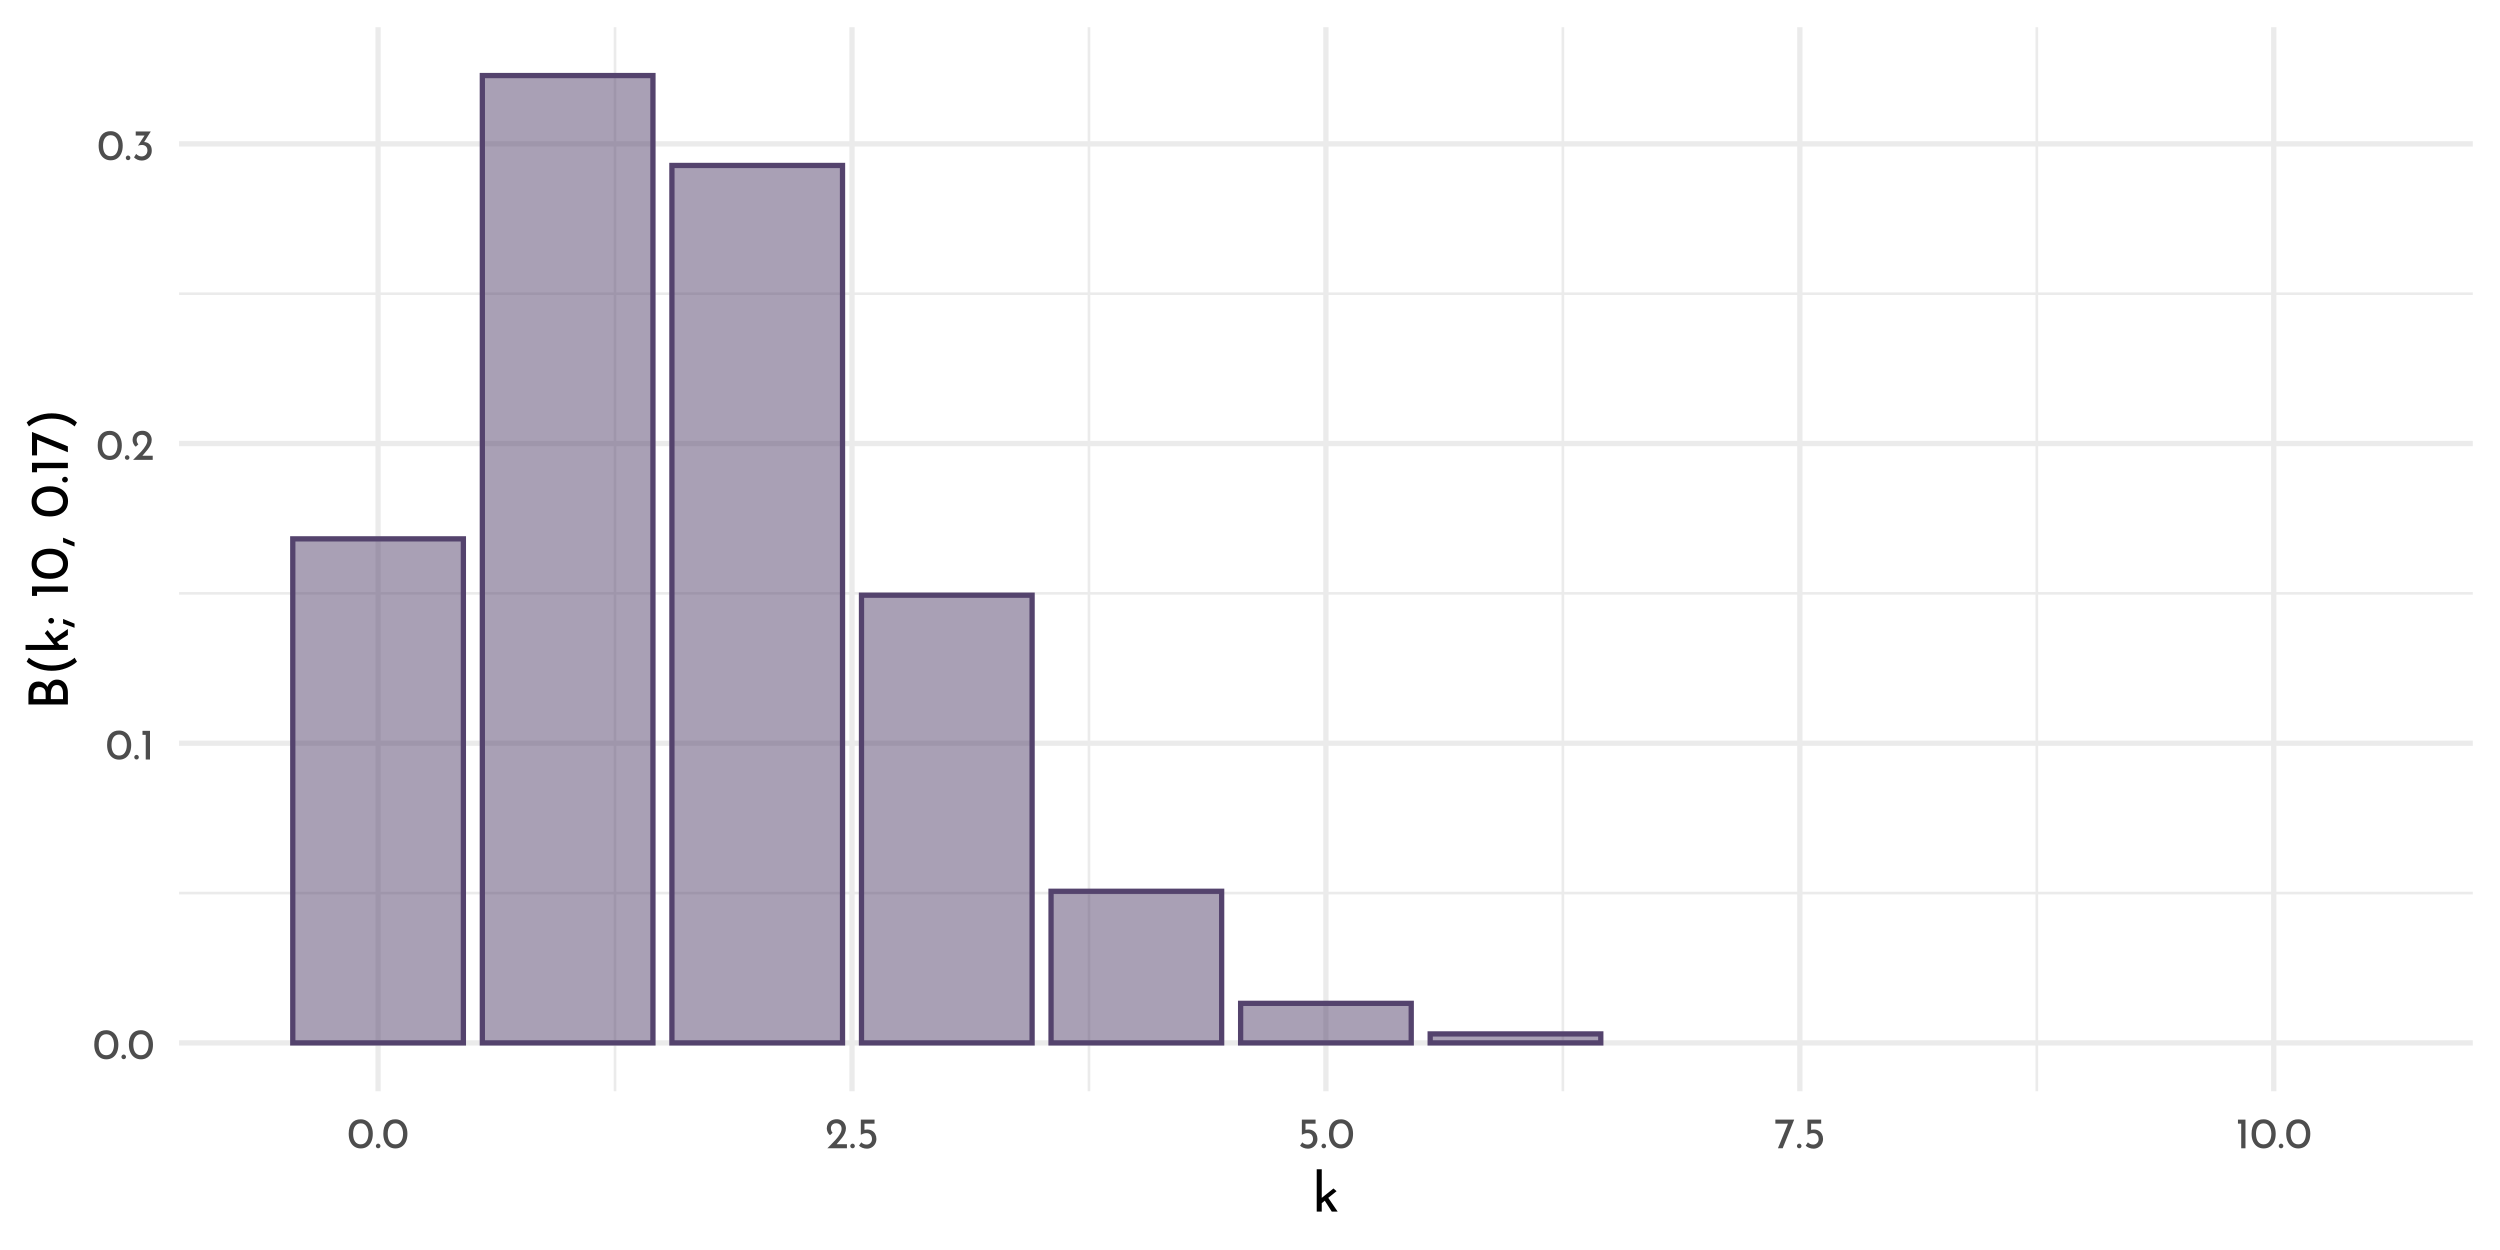
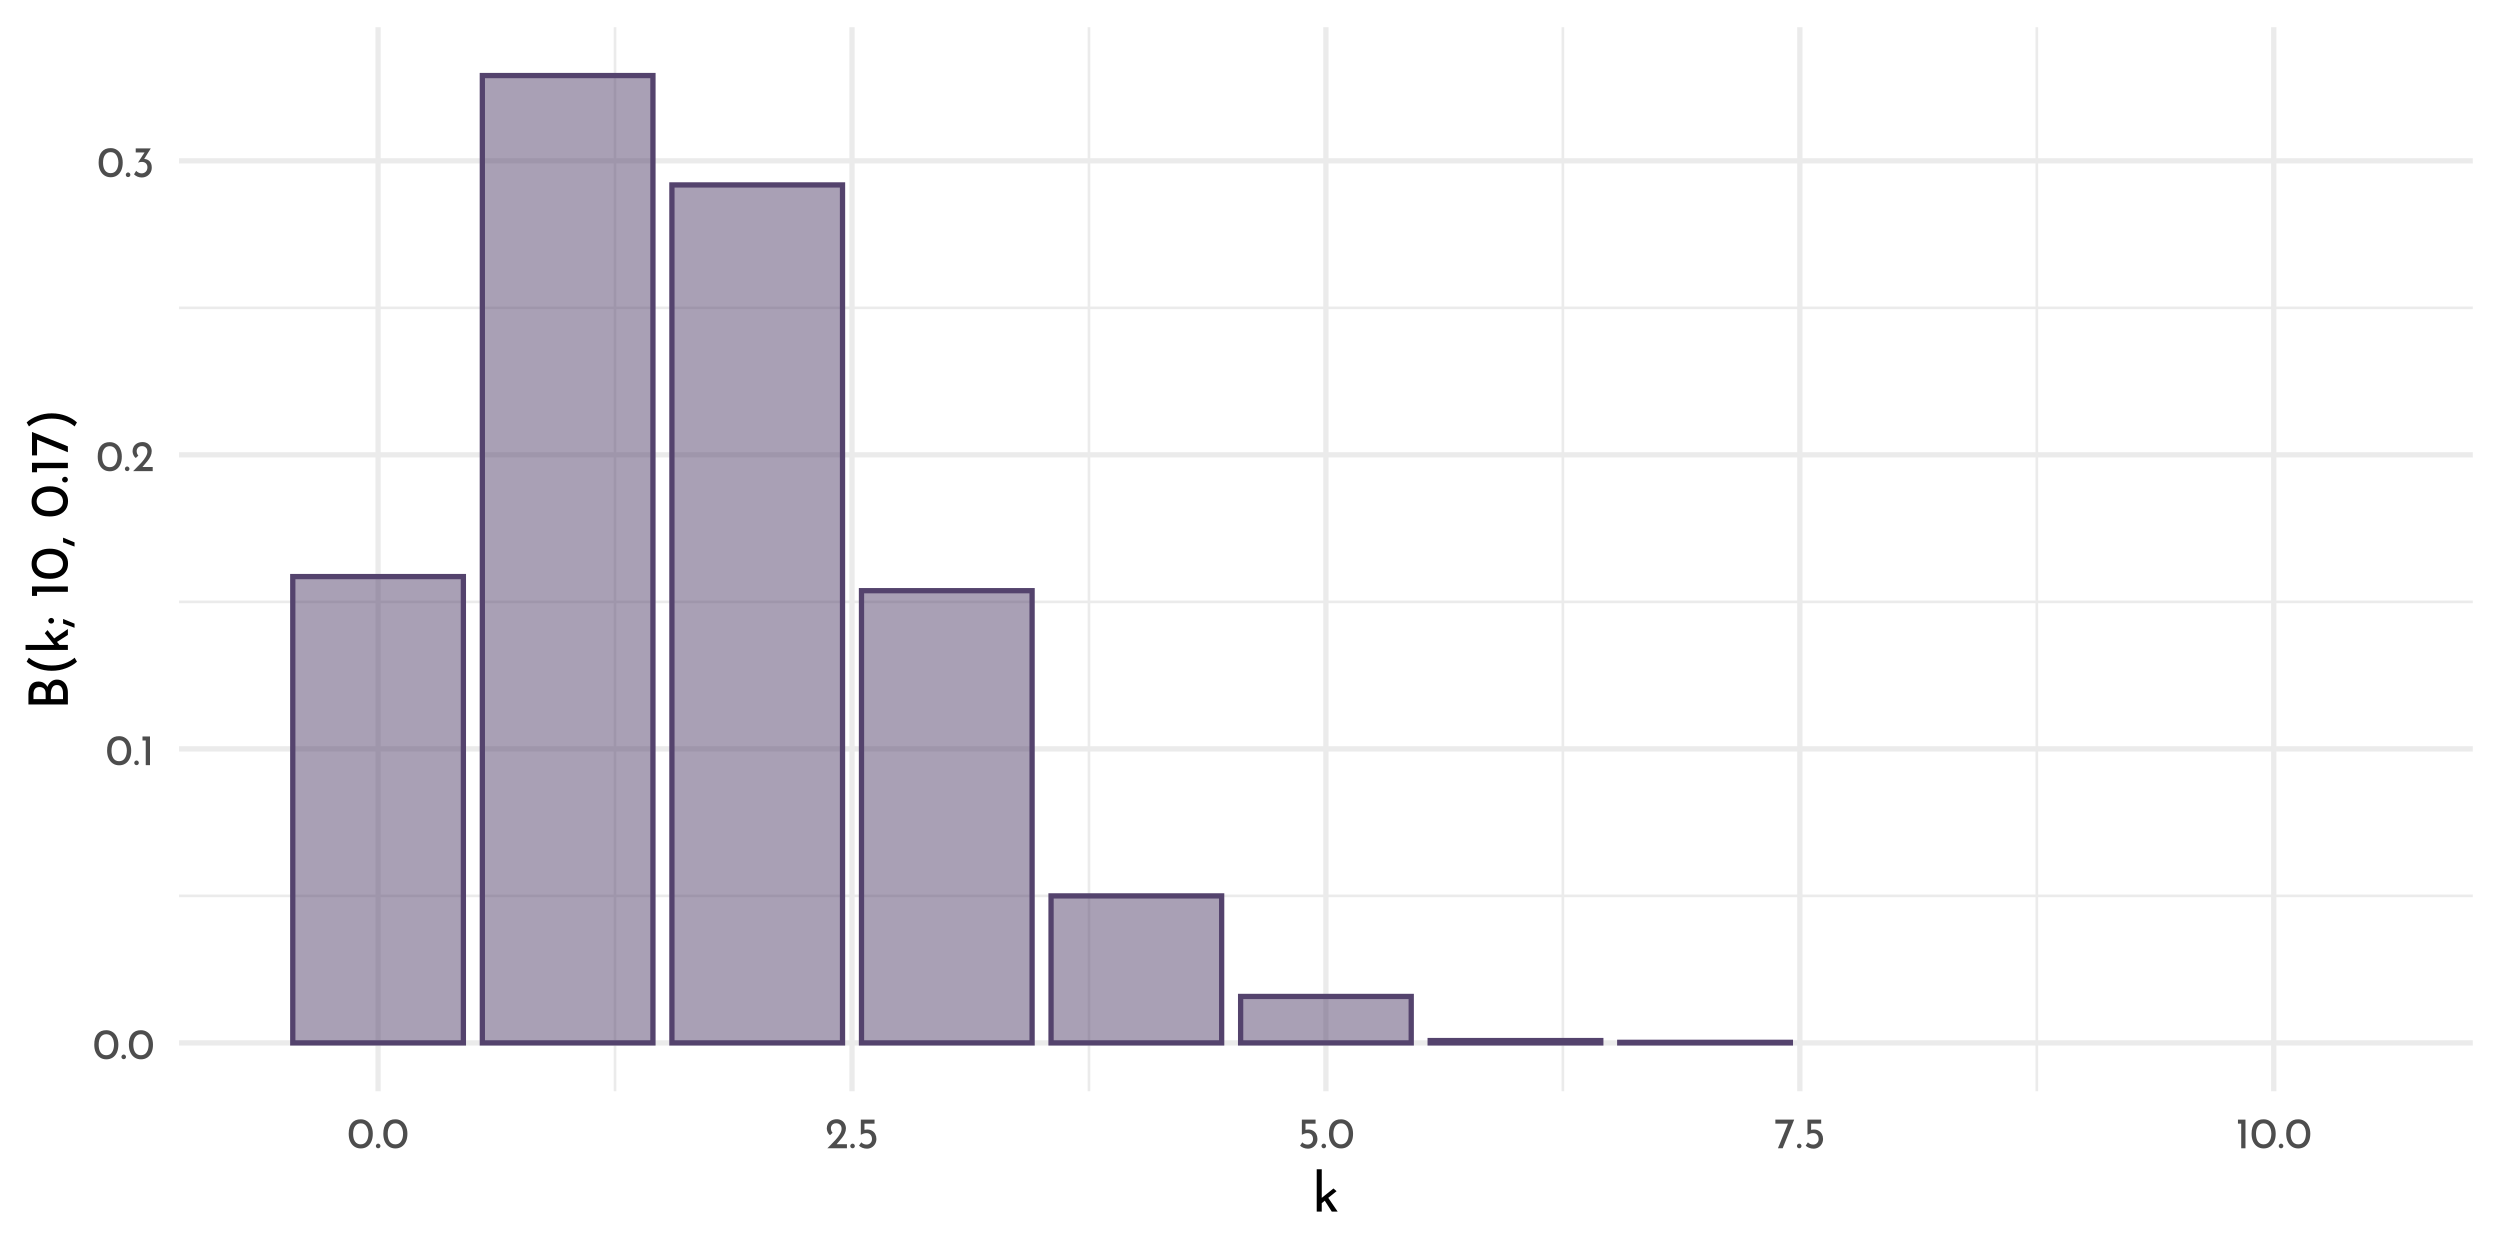
<svg xmlns="http://www.w3.org/2000/svg" xmlns:xlink="http://www.w3.org/1999/xlink" width="504pt" height="252pt" viewBox="0 0 504 252" version="1.1">
  <defs>
    <g>
      <symbol overflow="visible" id="glyph0-0">
        <path style="stroke:none;" d="" />
      </symbol>
      <symbol overflow="visible" id="glyph0-1">
        <path style="stroke:none;" d="M 2.75 0.031 C 2.27 0.031 1.848 -0.086 1.484 -0.328 C 1.117 -0.566 0.832 -0.906 0.625 -1.344 C 0.414 -1.789 0.312 -2.316 0.312 -2.922 C 0.312 -3.879 0.523 -4.609 0.953 -5.109 C 1.391 -5.609 1.988 -5.852 2.75 -5.844 C 3.219 -5.844 3.633 -5.723 4 -5.484 C 4.375 -5.254 4.66 -4.914 4.859 -4.469 C 5.066 -4.031 5.172 -3.516 5.172 -2.922 C 5.172 -2.305 5.066 -1.773 4.859 -1.328 C 4.66 -0.891 4.375 -0.551 4 -0.312 C 3.633 -0.082 3.219 0.031 2.75 0.031 Z M 2.734 -0.797 C 3.234 -0.797 3.613 -0.988 3.875 -1.375 C 4.145 -1.758 4.285 -2.281 4.297 -2.938 C 4.285 -3.57 4.145 -4.078 3.875 -4.453 C 3.613 -4.836 3.234 -5.031 2.734 -5.031 C 2.242 -5.031 1.863 -4.836 1.594 -4.453 C 1.332 -4.078 1.203 -3.566 1.203 -2.922 C 1.203 -2.266 1.332 -1.742 1.594 -1.359 C 1.863 -0.984 2.242 -0.797 2.734 -0.797 Z M 2.734 -0.797 " />
      </symbol>
      <symbol overflow="visible" id="glyph0-2">
        <path style="stroke:none;" d="M 0.297 -0.469 C 0.297 -0.594 0.344 -0.703 0.438 -0.797 C 0.531 -0.891 0.641 -0.938 0.766 -0.938 C 0.879 -0.938 0.984 -0.891 1.078 -0.797 C 1.172 -0.703 1.219 -0.594 1.219 -0.469 C 1.219 -0.332 1.172 -0.219 1.078 -0.125 C 0.984 -0.039 0.879 0 0.766 0 C 0.641 0 0.531 -0.039 0.438 -0.125 C 0.344 -0.219 0.297 -0.332 0.297 -0.469 Z M 0.297 -0.469 " />
      </symbol>
      <symbol overflow="visible" id="glyph0-3">
        <path style="stroke:none;" d="M 1.984 -5.781 L 1.984 0 L 1.125 0 L 1.125 -4.969 L 0.469 -4.969 L 0.469 -5.781 Z M 1.984 -5.781 " />
      </symbol>
      <symbol overflow="visible" id="glyph0-4">
        <path style="stroke:none;" d="M 4.422 -0.828 L 4.422 0 L 0.469 0 L 0.766 -0.297 C 1.359 -0.891 1.82 -1.367 2.156 -1.734 C 2.5 -2.109 2.781 -2.484 3 -2.859 C 3.227 -3.242 3.344 -3.602 3.344 -3.938 C 3.344 -4.301 3.234 -4.578 3.016 -4.766 C 2.805 -4.953 2.551 -5.047 2.25 -5.047 C 2.008 -5.047 1.805 -4.992 1.641 -4.891 C 1.484 -4.785 1.367 -4.656 1.297 -4.5 C 1.223 -4.352 1.188 -4.207 1.188 -4.062 C 1.188 -3.688 1.301 -3.375 1.531 -3.125 L 1.016 -2.656 C 0.816 -2.77 0.656 -2.969 0.531 -3.25 C 0.414 -3.531 0.359 -3.789 0.359 -4.031 C 0.359 -4.352 0.438 -4.656 0.594 -4.938 C 0.758 -5.219 0.992 -5.441 1.297 -5.609 C 1.609 -5.773 1.973 -5.859 2.391 -5.859 C 2.742 -5.859 3.062 -5.773 3.344 -5.609 C 3.625 -5.441 3.836 -5.219 3.984 -4.938 C 4.141 -4.656 4.219 -4.348 4.219 -4.016 C 4.219 -3.68 4.141 -3.344 3.984 -3 C 3.828 -2.664 3.629 -2.352 3.391 -2.062 C 3.16 -1.77 2.852 -1.406 2.469 -0.969 L 2.344 -0.828 Z M 4.422 -0.828 " />
      </symbol>
      <symbol overflow="visible" id="glyph0-5">
        <path style="stroke:none;" d="M 2.516 -3.656 C 2.961 -3.633 3.328 -3.484 3.609 -3.203 C 3.898 -2.922 4.047 -2.492 4.047 -1.922 C 4.047 -1.523 3.953 -1.176 3.766 -0.875 C 3.586 -0.57 3.344 -0.336 3.031 -0.172 C 2.719 -0.004 2.375 0.078 2 0.078 C 1.719 0.078 1.438 0.02 1.156 -0.094 C 0.875 -0.219 0.645 -0.375 0.469 -0.562 L 0.906 -1.266 C 1.02 -1.129 1.176 -1.008 1.375 -0.906 C 1.57 -0.801 1.773 -0.75 1.984 -0.75 C 2.316 -0.75 2.598 -0.859 2.828 -1.078 C 3.055 -1.305 3.172 -1.609 3.172 -1.984 C 3.172 -2.305 3.07 -2.566 2.875 -2.766 C 2.676 -2.961 2.406 -3.062 2.062 -3.062 C 1.812 -3.062 1.562 -3.016 1.312 -2.922 L 1.297 -2.969 L 2.594 -4.969 L 0.812 -4.969 L 0.812 -5.781 L 3.844 -5.781 Z M 2.516 -3.656 " />
      </symbol>
      <symbol overflow="visible" id="glyph0-6">
        <path style="stroke:none;" d="M 2.266 -3.781 C 2.641 -3.781 2.961 -3.691 3.234 -3.516 C 3.516 -3.348 3.723 -3.125 3.859 -2.844 C 4.004 -2.562 4.078 -2.242 4.078 -1.891 C 4.078 -1.523 3.992 -1.191 3.828 -0.891 C 3.66 -0.598 3.43 -0.363 3.141 -0.188 C 2.848 -0.008 2.52 0.078 2.156 0.078 C 1.852 0.078 1.555 0.02 1.266 -0.094 C 0.984 -0.207 0.754 -0.352 0.578 -0.531 L 1.031 -1.203 C 1.145 -1.066 1.297 -0.957 1.484 -0.875 C 1.68 -0.789 1.879 -0.75 2.078 -0.75 C 2.398 -0.75 2.664 -0.852 2.875 -1.062 C 3.082 -1.27 3.188 -1.535 3.188 -1.859 C 3.188 -2.223 3.086 -2.516 2.891 -2.734 C 2.703 -2.953 2.426 -3.062 2.062 -3.062 C 1.863 -3.062 1.676 -3.031 1.5 -2.969 C 1.32 -2.914 1.133 -2.836 0.938 -2.734 L 0.938 -5.781 L 3.703 -5.781 L 3.703 -4.969 L 1.672 -4.969 L 1.672 -3.719 C 1.859 -3.758 2.055 -3.781 2.266 -3.781 Z M 2.266 -3.781 " />
      </symbol>
      <symbol overflow="visible" id="glyph0-7">
        <path style="stroke:none;" d="M 4.062 -5.781 L 1.734 0 L 0.781 0 L 2.812 -4.969 L 0.266 -4.969 L 0.266 -5.781 Z M 4.062 -5.781 " />
      </symbol>
      <symbol overflow="visible" id="glyph1-0">
        <path style="stroke:none;" d="" />
      </symbol>
      <symbol overflow="visible" id="glyph1-1">
        <path style="stroke:none;" d="M 2.516 -2.188 L 1.906 -1.703 L 1.906 0 L 0.891 0 L 0.891 -8.531 L 1.906 -8.531 L 1.906 -2.766 L 4.266 -4.656 L 4.891 -4.109 L 3.219 -2.766 L 5.109 0 L 3.922 0 Z M 2.516 -2.188 " />
      </symbol>
      <symbol overflow="visible" id="glyph2-0">
        <path style="stroke:none;" d="" />
      </symbol>
      <symbol overflow="visible" id="glyph2-1">
        <path style="stroke:none;" d="M -4.125 -4.688 C -3.945 -5.145 -3.691 -5.504 -3.359 -5.766 C -3.035 -6.023 -2.66 -6.156 -2.234 -6.156 C -1.723 -6.156 -1.301 -6.031 -0.969 -5.781 C -0.633 -5.539 -0.391 -5.219 -0.234 -4.812 C -0.078 -4.414 0 -3.984 0 -3.516 L 0 -1.141 L -7.953 -1.141 L -7.953 -3.203 C -7.953 -4.016 -7.785 -4.645 -7.453 -5.094 C -7.117 -5.539 -6.617 -5.766 -5.953 -5.766 C -5.535 -5.766 -5.172 -5.672 -4.859 -5.484 C -4.547 -5.297 -4.301 -5.031 -4.125 -4.688 Z M -4.484 -2.219 L -4.484 -3.422 C -4.484 -3.828 -4.598 -4.133 -4.828 -4.344 C -5.066 -4.551 -5.367 -4.656 -5.734 -4.656 C -6.141 -4.656 -6.441 -4.531 -6.641 -4.281 C -6.836 -4.039 -6.938 -3.695 -6.938 -3.25 L -6.938 -2.219 Z M -0.984 -3.469 C -0.984 -3.926 -1.086 -4.305 -1.297 -4.609 C -1.504 -4.91 -1.812 -5.062 -2.219 -5.062 C -2.633 -5.062 -2.941 -4.895 -3.141 -4.562 C -3.336 -4.238 -3.438 -3.848 -3.438 -3.391 L -3.438 -2.219 L -0.984 -2.219 Z M -0.984 -3.469 " />
      </symbol>
      <symbol overflow="visible" id="glyph2-2">
        <path style="stroke:none;" d="M -3.25 -1.125 C -4.289 -1.125 -5.254 -1.301 -6.141 -1.656 C -7.035 -2.008 -7.758 -2.441 -8.312 -2.953 L -7.859 -3.766 C -7.316 -3.297 -6.648 -2.914 -5.859 -2.625 C -5.078 -2.332 -4.207 -2.188 -3.25 -2.188 C -2.281 -2.188 -1.398 -2.332 -0.609 -2.625 C 0.172 -2.914 0.828 -3.297 1.359 -3.766 L 1.828 -2.953 C 1.273 -2.441 0.551 -2.008 -0.344 -1.656 C -1.238 -1.301 -2.207 -1.125 -3.25 -1.125 Z M -3.25 -1.125 " />
      </symbol>
      <symbol overflow="visible" id="glyph2-3">
        <path style="stroke:none;" d="M -2.188 -2.516 L -1.703 -1.906 L 0 -1.906 L 0 -0.891 L -8.531 -0.891 L -8.531 -1.906 L -2.766 -1.906 L -4.656 -4.266 L -4.109 -4.891 L -2.766 -3.219 L 0 -5.109 L 0 -3.922 Z M -2.188 -2.516 " />
      </symbol>
      <symbol overflow="visible" id="glyph2-4">
        <path style="stroke:none;" d="M -3.359 -0.719 C -3.523 -0.719 -3.664 -0.773 -3.781 -0.891 C -3.895 -1.016 -3.953 -1.148 -3.953 -1.297 C -3.953 -1.43 -3.895 -1.555 -3.781 -1.672 C -3.664 -1.797 -3.523 -1.859 -3.359 -1.859 C -3.191 -1.859 -3.051 -1.801 -2.938 -1.688 C -2.832 -1.57 -2.781 -1.441 -2.781 -1.297 C -2.781 -1.141 -2.832 -1.004 -2.938 -0.891 C -3.051 -0.773 -3.191 -0.719 -3.359 -0.719 Z M 1.344 -0.703 L 1.344 0.125 C 0.664 -0.125 0.004 -0.367 -0.641 -0.609 L -0.969 -0.719 L -0.969 -1.656 Z M 1.344 -0.703 " />
      </symbol>
      <symbol overflow="visible" id="glyph2-5">
        <path style="stroke:none;" d="" />
      </symbol>
      <symbol overflow="visible" id="glyph2-6">
        <path style="stroke:none;" d="M -7.234 -2.484 L 0 -2.484 L 0 -1.406 L -6.219 -1.406 L -6.219 -0.578 L -7.234 -0.578 Z M -7.234 -2.484 " />
      </symbol>
      <symbol overflow="visible" id="glyph2-7">
        <path style="stroke:none;" d="M 0.031 -3.438 C 0.031 -2.844 -0.113 -2.316 -0.406 -1.859 C -0.707 -1.398 -1.133 -1.039 -1.688 -0.781 C -2.25 -0.52 -2.906 -0.391 -3.656 -0.391 C -4.844 -0.391 -5.75 -0.66 -6.375 -1.203 C -7.008 -1.742 -7.32 -2.488 -7.312 -3.438 C -7.312 -4.031 -7.164 -4.555 -6.875 -5.016 C -6.582 -5.473 -6.156 -5.828 -5.594 -6.078 C -5.039 -6.336 -4.395 -6.469 -3.656 -6.469 C -2.895 -6.469 -2.234 -6.336 -1.672 -6.078 C -1.117 -5.828 -0.691 -5.473 -0.391 -5.016 C -0.098 -4.555 0.039 -4.031 0.031 -3.438 Z M -0.984 -3.422 C -0.984 -4.047 -1.223 -4.523 -1.703 -4.859 C -2.191 -5.191 -2.848 -5.363 -3.672 -5.375 C -4.473 -5.363 -5.109 -5.191 -5.578 -4.859 C -6.055 -4.523 -6.297 -4.047 -6.297 -3.422 C -6.297 -2.805 -6.055 -2.332 -5.578 -2 C -5.098 -1.664 -4.457 -1.5 -3.656 -1.5 C -2.844 -1.5 -2.191 -1.664 -1.703 -2 C -1.223 -2.332 -0.984 -2.805 -0.984 -3.422 Z M -0.984 -3.422 " />
      </symbol>
      <symbol overflow="visible" id="glyph2-8">
        <path style="stroke:none;" d="M 0.578 -1.188 L 1.344 -0.875 L 1.344 -0.031 L 0.578 -0.312 C -0.316 -0.645 -0.832 -0.836 -0.969 -0.891 L -0.969 -1.828 Z M 0.578 -1.188 " />
      </symbol>
      <symbol overflow="visible" id="glyph2-9">
        <path style="stroke:none;" d="M -0.578 -0.375 C -0.742 -0.375 -0.883 -0.43 -1 -0.547 C -1.113 -0.66 -1.172 -0.797 -1.172 -0.953 C -1.172 -1.098 -1.113 -1.227 -1 -1.344 C -0.883 -1.469 -0.742 -1.531 -0.578 -1.531 C -0.41 -1.531 -0.27 -1.469 -0.156 -1.344 C -0.051 -1.227 0 -1.098 0 -0.953 C 0 -0.797 -0.051 -0.66 -0.156 -0.547 C -0.27 -0.43 -0.41 -0.375 -0.578 -0.375 Z M -0.578 -0.375 " />
      </symbol>
      <symbol overflow="visible" id="glyph2-10">
        <path style="stroke:none;" d="M -7.234 -5.078 L 0 -2.172 L 0 -0.984 L -6.219 -3.516 L -6.219 -0.344 L -7.234 -0.344 Z M -7.234 -5.078 " />
      </symbol>
      <symbol overflow="visible" id="glyph2-11">
        <path style="stroke:none;" d="M -3.25 -3.438 C -2.207 -3.438 -1.234 -3.258 -0.328 -2.906 C 0.566 -2.562 1.285 -2.129 1.828 -1.609 L 1.359 -0.797 C 0.828 -1.266 0.172 -1.645 -0.609 -1.938 C -1.398 -2.227 -2.281 -2.375 -3.25 -2.375 C -4.207 -2.375 -5.078 -2.227 -5.859 -1.938 C -6.648 -1.645 -7.312 -1.266 -7.844 -0.797 L -8.312 -1.609 C -7.758 -2.129 -7.035 -2.562 -6.141 -2.906 C -5.254 -3.258 -4.289 -3.438 -3.25 -3.438 Z M -3.25 -3.438 " />
      </symbol>
    </g>
    <clipPath id="clip1">
-       <path d="M 36.094 179 L 498.523 179 L 498.523 181 L 36.094 181 Z M 36.094 179 " />
+       <path d="M 36.094 180 L 498.523 180 L 498.523 181 L 36.094 181 Z M 36.094 180 " />
    </clipPath>
    <clipPath id="clip2">
-       <path d="M 36.094 119 L 498.523 119 L 498.523 120 L 36.094 120 Z M 36.094 119 " />
+       <path d="M 36.094 121 L 498.523 121 L 498.523 122 L 36.094 122 Z M 36.094 121 " />
    </clipPath>
    <clipPath id="clip3">
-       <path d="M 36.094 58 L 498.523 58 L 498.523 60 L 36.094 60 Z M 36.094 58 " />
+       <path d="M 36.094 61 L 498.523 61 L 498.523 63 L 36.094 63 Z M 36.094 61 " />
    </clipPath>
    <clipPath id="clip4">
      <path d="M 123 5.48 L 125 5.48 L 125 220 L 123 220 Z M 123 5.48 " />
    </clipPath>
    <clipPath id="clip5">
      <path d="M 219 5.48 L 220 5.48 L 220 220 L 219 220 Z M 219 5.48 " />
    </clipPath>
    <clipPath id="clip6">
      <path d="M 314 5.48 L 316 5.48 L 316 220 L 314 220 Z M 314 5.48 " />
    </clipPath>
    <clipPath id="clip7">
      <path d="M 410 5.48 L 411 5.48 L 411 220 L 410 220 Z M 410 5.48 " />
    </clipPath>
    <clipPath id="clip8">
      <path d="M 36.094 209 L 498.523 209 L 498.523 211 L 36.094 211 Z M 36.094 209 " />
    </clipPath>
    <clipPath id="clip9">
-       <path d="M 36.094 149 L 498.523 149 L 498.523 151 L 36.094 151 Z M 36.094 149 " />
+       <path d="M 36.094 150 L 498.523 150 L 498.523 152 L 36.094 152 Z M 36.094 150 " />
    </clipPath>
    <clipPath id="clip10">
-       <path d="M 36.094 88 L 498.523 88 L 498.523 90 L 36.094 90 Z M 36.094 88 " />
+       <path d="M 36.094 91 L 498.523 91 L 498.523 93 L 36.094 93 Z M 36.094 91 " />
    </clipPath>
    <clipPath id="clip11">
-       <path d="M 36.094 28 L 498.523 28 L 498.523 30 L 36.094 30 Z M 36.094 28 " />
+       <path d="M 36.094 31 L 498.523 31 L 498.523 33 L 36.094 33 Z M 36.094 31 " />
    </clipPath>
    <clipPath id="clip12">
      <path d="M 75 5.48 L 77 5.48 L 77 220 L 75 220 Z M 75 5.48 " />
    </clipPath>
    <clipPath id="clip13">
      <path d="M 171 5.48 L 173 5.48 L 173 220 L 171 220 Z M 171 5.48 " />
    </clipPath>
    <clipPath id="clip14">
      <path d="M 266 5.48 L 268 5.48 L 268 220 L 266 220 Z M 266 5.48 " />
    </clipPath>
    <clipPath id="clip15">
      <path d="M 362 5.48 L 364 5.48 L 364 220 L 362 220 Z M 362 5.48 " />
    </clipPath>
    <clipPath id="clip16">
      <path d="M 457 5.48 L 459 5.48 L 459 220 L 457 220 Z M 457 5.48 " />
    </clipPath>
  </defs>
  <g id="surface14">
    <rect x="0" y="0" width="504" height="252" style="fill:rgb(100%,100%,100%);fill-opacity:1;stroke:none;" />
    <g clip-path="url(#clip1)" clip-rule="nonzero">
-       <path style="fill:none;stroke-width:0.533;stroke-linecap:butt;stroke-linejoin:round;stroke:rgb(92.157%,92.157%,92.157%);stroke-opacity:1;stroke-miterlimit:10;" d="M 36.094 180.043 L 498.52 180.043 " />
+       <path style="fill:none;stroke-width:0.533;stroke-linecap:butt;stroke-linejoin:round;stroke:rgb(92.157%,92.157%,92.157%);stroke-opacity:1;stroke-miterlimit:10;" d="M 36.094 180.609 L 498.52 180.609 " />
    </g>
    <g clip-path="url(#clip2)" clip-rule="nonzero">
-       <path style="fill:none;stroke-width:0.533;stroke-linecap:butt;stroke-linejoin:round;stroke:rgb(92.157%,92.157%,92.157%);stroke-opacity:1;stroke-miterlimit:10;" d="M 36.094 119.625 L 498.52 119.625 " />
+       <path style="fill:none;stroke-width:0.533;stroke-linecap:butt;stroke-linejoin:round;stroke:rgb(92.157%,92.157%,92.157%);stroke-opacity:1;stroke-miterlimit:10;" d="M 36.094 121.336 L 498.52 121.336 " />
    </g>
    <g clip-path="url(#clip3)" clip-rule="nonzero">
-       <path style="fill:none;stroke-width:0.533;stroke-linecap:butt;stroke-linejoin:round;stroke:rgb(92.157%,92.157%,92.157%);stroke-opacity:1;stroke-miterlimit:10;" d="M 36.094 59.211 L 498.52 59.211 " />
+       <path style="fill:none;stroke-width:0.533;stroke-linecap:butt;stroke-linejoin:round;stroke:rgb(92.157%,92.157%,92.157%);stroke-opacity:1;stroke-miterlimit:10;" d="M 36.094 62.059 L 498.52 62.059 " />
    </g>
    <g clip-path="url(#clip4)" clip-rule="nonzero">
      <path style="fill:none;stroke-width:0.533;stroke-linecap:butt;stroke-linejoin:round;stroke:rgb(92.157%,92.157%,92.157%);stroke-opacity:1;stroke-miterlimit:10;" d="M 123.992 220 L 123.992 5.48 " />
    </g>
    <g clip-path="url(#clip5)" clip-rule="nonzero">
      <path style="fill:none;stroke-width:0.533;stroke-linecap:butt;stroke-linejoin:round;stroke:rgb(92.157%,92.157%,92.157%);stroke-opacity:1;stroke-miterlimit:10;" d="M 219.535 220 L 219.535 5.48 " />
    </g>
    <g clip-path="url(#clip6)" clip-rule="nonzero">
      <path style="fill:none;stroke-width:0.533;stroke-linecap:butt;stroke-linejoin:round;stroke:rgb(92.157%,92.157%,92.157%);stroke-opacity:1;stroke-miterlimit:10;" d="M 315.078 220 L 315.078 5.48 " />
    </g>
    <g clip-path="url(#clip7)" clip-rule="nonzero">
      <path style="fill:none;stroke-width:0.533;stroke-linecap:butt;stroke-linejoin:round;stroke:rgb(92.157%,92.157%,92.157%);stroke-opacity:1;stroke-miterlimit:10;" d="M 410.621 220 L 410.621 5.48 " />
    </g>
    <g clip-path="url(#clip8)" clip-rule="nonzero">
      <path style="fill:none;stroke-width:1.067;stroke-linecap:butt;stroke-linejoin:round;stroke:rgb(92.157%,92.157%,92.157%);stroke-opacity:1;stroke-miterlimit:10;" d="M 36.094 210.25 L 498.52 210.25 " />
    </g>
    <g clip-path="url(#clip9)" clip-rule="nonzero">
-       <path style="fill:none;stroke-width:1.067;stroke-linecap:butt;stroke-linejoin:round;stroke:rgb(92.157%,92.157%,92.157%);stroke-opacity:1;stroke-miterlimit:10;" d="M 36.094 149.836 L 498.52 149.836 " />
+       <path style="fill:none;stroke-width:1.067;stroke-linecap:butt;stroke-linejoin:round;stroke:rgb(92.157%,92.157%,92.157%);stroke-opacity:1;stroke-miterlimit:10;" d="M 36.094 150.973 L 498.52 150.973 " />
    </g>
    <g clip-path="url(#clip10)" clip-rule="nonzero">
-       <path style="fill:none;stroke-width:1.067;stroke-linecap:butt;stroke-linejoin:round;stroke:rgb(92.157%,92.157%,92.157%);stroke-opacity:1;stroke-miterlimit:10;" d="M 36.094 89.418 L 498.52 89.418 " />
+       <path style="fill:none;stroke-width:1.067;stroke-linecap:butt;stroke-linejoin:round;stroke:rgb(92.157%,92.157%,92.157%);stroke-opacity:1;stroke-miterlimit:10;" d="M 36.094 91.695 L 498.52 91.695 " />
    </g>
    <g clip-path="url(#clip11)" clip-rule="nonzero">
-       <path style="fill:none;stroke-width:1.067;stroke-linecap:butt;stroke-linejoin:round;stroke:rgb(92.157%,92.157%,92.157%);stroke-opacity:1;stroke-miterlimit:10;" d="M 36.094 29.004 L 498.52 29.004 " />
+       <path style="fill:none;stroke-width:1.067;stroke-linecap:butt;stroke-linejoin:round;stroke:rgb(92.157%,92.157%,92.157%);stroke-opacity:1;stroke-miterlimit:10;" d="M 36.094 32.422 L 498.52 32.422 " />
    </g>
    <g clip-path="url(#clip12)" clip-rule="nonzero">
      <path style="fill:none;stroke-width:1.067;stroke-linecap:butt;stroke-linejoin:round;stroke:rgb(92.157%,92.157%,92.157%);stroke-opacity:1;stroke-miterlimit:10;" d="M 76.219 220 L 76.219 5.48 " />
    </g>
    <g clip-path="url(#clip13)" clip-rule="nonzero">
      <path style="fill:none;stroke-width:1.067;stroke-linecap:butt;stroke-linejoin:round;stroke:rgb(92.157%,92.157%,92.157%);stroke-opacity:1;stroke-miterlimit:10;" d="M 171.762 220 L 171.762 5.48 " />
    </g>
    <g clip-path="url(#clip14)" clip-rule="nonzero">
      <path style="fill:none;stroke-width:1.067;stroke-linecap:butt;stroke-linejoin:round;stroke:rgb(92.157%,92.157%,92.157%);stroke-opacity:1;stroke-miterlimit:10;" d="M 267.305 220 L 267.305 5.48 " />
    </g>
    <g clip-path="url(#clip15)" clip-rule="nonzero">
      <path style="fill:none;stroke-width:1.067;stroke-linecap:butt;stroke-linejoin:round;stroke:rgb(92.157%,92.157%,92.157%);stroke-opacity:1;stroke-miterlimit:10;" d="M 362.848 220 L 362.848 5.48 " />
    </g>
    <g clip-path="url(#clip16)" clip-rule="nonzero">
      <path style="fill:none;stroke-width:1.067;stroke-linecap:butt;stroke-linejoin:round;stroke:rgb(92.157%,92.157%,92.157%);stroke-opacity:1;stroke-miterlimit:10;" d="M 458.391 220 L 458.391 5.48 " />
    </g>
-     <path style="fill-rule:nonzero;fill:rgb(32.941%,26.275%,42.745%);fill-opacity:0.502;stroke-width:1.067;stroke-linecap:square;stroke-linejoin:miter;stroke:rgb(32.941%,26.275%,42.745%);stroke-opacity:1;stroke-miterlimit:10;" d="M 59.023 210.25 L 93.418 210.25 L 93.418 108.633 L 59.023 108.633 Z M 59.023 210.25 " />
+     <path style="fill-rule:nonzero;fill:rgb(32.941%,26.275%,42.745%);fill-opacity:0.502;stroke-width:1.067;stroke-linecap:square;stroke-linejoin:miter;stroke:rgb(32.941%,26.275%,42.745%);stroke-opacity:1;stroke-miterlimit:10;" d="M 59.023 210.25 L 93.418 210.25 L 93.418 116.238 L 59.023 116.238 Z M 59.023 210.25 " />
    <path style="fill-rule:nonzero;fill:rgb(32.941%,26.275%,42.745%);fill-opacity:0.502;stroke-width:1.067;stroke-linecap:square;stroke-linejoin:miter;stroke:rgb(32.941%,26.275%,42.745%);stroke-opacity:1;stroke-miterlimit:10;" d="M 97.238 210.25 L 131.633 210.25 L 131.633 15.23 L 97.238 15.23 Z M 97.238 210.25 " />
-     <path style="fill-rule:nonzero;fill:rgb(32.941%,26.275%,42.745%);fill-opacity:0.502;stroke-width:1.067;stroke-linecap:square;stroke-linejoin:miter;stroke:rgb(32.941%,26.275%,42.745%);stroke-opacity:1;stroke-miterlimit:10;" d="M 135.457 210.25 L 169.852 210.25 L 169.852 33.355 L 135.457 33.355 Z M 135.457 210.25 " />
-     <path style="fill-rule:nonzero;fill:rgb(32.941%,26.275%,42.745%);fill-opacity:0.502;stroke-width:1.067;stroke-linecap:square;stroke-linejoin:miter;stroke:rgb(32.941%,26.275%,42.745%);stroke-opacity:1;stroke-miterlimit:10;" d="M 173.676 210.25 L 208.07 210.25 L 208.07 119.992 L 173.676 119.992 Z M 173.676 210.25 " />
-     <path style="fill-rule:nonzero;fill:rgb(32.941%,26.275%,42.745%);fill-opacity:0.502;stroke-width:1.067;stroke-linecap:square;stroke-linejoin:miter;stroke:rgb(32.941%,26.275%,42.745%);stroke-opacity:1;stroke-miterlimit:10;" d="M 211.891 210.25 L 246.285 210.25 L 246.285 179.68 L 211.891 179.68 Z M 211.891 210.25 " />
-     <path style="fill-rule:nonzero;fill:rgb(32.941%,26.275%,42.745%);fill-opacity:0.502;stroke-width:1.067;stroke-linecap:square;stroke-linejoin:miter;stroke:rgb(32.941%,26.275%,42.745%);stroke-opacity:1;stroke-miterlimit:10;" d="M 250.109 210.25 L 284.504 210.25 L 284.504 202.273 L 250.109 202.273 Z M 250.109 210.25 " />
-     <path style="fill-rule:nonzero;fill:rgb(32.941%,26.275%,42.745%);fill-opacity:0.502;stroke-width:1.067;stroke-linecap:square;stroke-linejoin:miter;stroke:rgb(32.941%,26.275%,42.745%);stroke-opacity:1;stroke-miterlimit:10;" d="M 288.324 210.25 L 322.719 210.25 L 322.719 208.438 L 288.324 208.438 Z M 288.324 210.25 " />
+     <path style="fill-rule:nonzero;fill:rgb(32.941%,26.275%,42.745%);fill-opacity:0.502;stroke-width:1.067;stroke-linecap:square;stroke-linejoin:miter;stroke:rgb(32.941%,26.275%,42.745%);stroke-opacity:1;stroke-miterlimit:10;" d="M 135.457 210.25 L 169.852 210.25 L 169.852 37.281 L 135.457 37.281 Z M 135.457 210.25 " />
+     <path style="fill-rule:nonzero;fill:rgb(32.941%,26.275%,42.745%);fill-opacity:0.502;stroke-width:1.067;stroke-linecap:square;stroke-linejoin:miter;stroke:rgb(32.941%,26.275%,42.745%);stroke-opacity:1;stroke-miterlimit:10;" d="M 173.676 210.25 L 208.07 210.25 L 208.07 119.082 L 173.676 119.082 Z M 173.676 210.25 " />
+     <path style="fill-rule:nonzero;fill:rgb(32.941%,26.275%,42.745%);fill-opacity:0.502;stroke-width:1.067;stroke-linecap:square;stroke-linejoin:miter;stroke:rgb(32.941%,26.275%,42.745%);stroke-opacity:1;stroke-miterlimit:10;" d="M 211.891 210.25 L 246.285 210.25 L 246.285 180.613 L 211.891 180.613 Z M 211.891 210.25 " />
+     <path style="fill-rule:nonzero;fill:rgb(32.941%,26.275%,42.745%);fill-opacity:0.502;stroke-width:1.067;stroke-linecap:square;stroke-linejoin:miter;stroke:rgb(32.941%,26.275%,42.745%);stroke-opacity:1;stroke-miterlimit:10;" d="M 250.109 210.25 L 284.504 210.25 L 284.504 200.883 L 250.109 200.883 Z M 250.109 210.25 " />
+     <path style="fill-rule:nonzero;fill:rgb(32.941%,26.275%,42.745%);fill-opacity:0.502;stroke-width:1.067;stroke-linecap:square;stroke-linejoin:miter;stroke:rgb(32.941%,26.275%,42.745%);stroke-opacity:1;stroke-miterlimit:10;" d="M 288.324 210.25 L 322.719 210.25 L 322.719 209.777 L 288.324 209.777 Z M 288.324 210.25 " />
+     <path style="fill-rule:nonzero;fill:rgb(32.941%,26.275%,42.745%);fill-opacity:0.502;stroke-width:1.067;stroke-linecap:square;stroke-linejoin:miter;stroke:rgb(32.941%,26.275%,42.745%);stroke-opacity:1;stroke-miterlimit:10;" d="M 326.543 210.25 L 360.938 210.25 L 360.938 210.133 L 326.543 210.133 Z M 326.543 210.25 " />
    <g style="fill:rgb(30.196%,30.196%,30.196%);fill-opacity:1;">
      <use xlink:href="#glyph0-1" x="18.691" y="213.531" />
      <use xlink:href="#glyph0-2" x="24.183" y="213.531" />
      <use xlink:href="#glyph0-1" x="25.67" y="213.531" />
    </g>
    <g style="fill:rgb(30.196%,30.196%,30.196%);fill-opacity:1;">
-       <use xlink:href="#glyph0-1" x="21.277" y="153.117" />
-       <use xlink:href="#glyph0-2" x="26.769" y="153.117" />
-       <use xlink:href="#glyph0-3" x="28.256" y="153.117" />
-     </g>
-     <g style="fill:rgb(30.196%,30.196%,30.196%);fill-opacity:1;">
-       <use xlink:href="#glyph0-1" x="19.387" y="92.703" />
-       <use xlink:href="#glyph0-2" x="24.878" y="92.703" />
-       <use xlink:href="#glyph0-4" x="26.365" y="92.703" />
-     </g>
-     <g style="fill:rgb(30.196%,30.196%,30.196%);fill-opacity:1;">
-       <use xlink:href="#glyph0-1" x="19.57" y="32.289" />
-       <use xlink:href="#glyph0-2" x="25.062" y="32.289" />
-       <use xlink:href="#glyph0-5" x="26.549" y="32.289" />
+       <use xlink:href="#glyph0-1" x="21.277" y="154.254" />
+       <use xlink:href="#glyph0-2" x="26.769" y="154.254" />
+       <use xlink:href="#glyph0-3" x="28.256" y="154.254" />
+     </g>
+     <g style="fill:rgb(30.196%,30.196%,30.196%);fill-opacity:1;">
+       <use xlink:href="#glyph0-1" x="19.387" y="94.98" />
+       <use xlink:href="#glyph0-2" x="24.878" y="94.98" />
+       <use xlink:href="#glyph0-4" x="26.365" y="94.98" />
+     </g>
+     <g style="fill:rgb(30.196%,30.196%,30.196%);fill-opacity:1;">
+       <use xlink:href="#glyph0-1" x="19.57" y="35.703" />
+       <use xlink:href="#glyph0-2" x="25.062" y="35.703" />
+       <use xlink:href="#glyph0-5" x="26.549" y="35.703" />
    </g>
    <g style="fill:rgb(30.196%,30.196%,30.196%);fill-opacity:1;">
      <use xlink:href="#glyph0-1" x="69.984" y="231.496" />
      <use xlink:href="#glyph0-2" x="75.476" y="231.496" />
      <use xlink:href="#glyph0-1" x="76.963" y="231.496" />
    </g>
    <g style="fill:rgb(30.196%,30.196%,30.196%);fill-opacity:1;">
      <use xlink:href="#glyph0-4" x="166.32" y="231.496" />
      <use xlink:href="#glyph0-2" x="171.116" y="231.496" />
      <use xlink:href="#glyph0-6" x="172.604" y="231.496" />
    </g>
    <g style="fill:rgb(30.196%,30.196%,30.196%);fill-opacity:1;">
      <use xlink:href="#glyph0-6" x="261.516" y="231.496" />
      <use xlink:href="#glyph0-2" x="266.118" y="231.496" />
      <use xlink:href="#glyph0-1" x="267.605" y="231.496" />
    </g>
    <g style="fill:rgb(30.196%,30.196%,30.196%);fill-opacity:1;">
      <use xlink:href="#glyph0-7" x="357.648" y="231.496" />
      <use xlink:href="#glyph0-2" x="361.96" y="231.496" />
      <use xlink:href="#glyph0-6" x="363.448" y="231.496" />
    </g>
    <g style="fill:rgb(30.196%,30.196%,30.196%);fill-opacity:1;">
      <use xlink:href="#glyph0-3" x="450.703" y="231.496" />
      <use xlink:href="#glyph0-1" x="453.607" y="231.496" />
      <use xlink:href="#glyph0-2" x="459.098" y="231.496" />
      <use xlink:href="#glyph0-1" x="460.586" y="231.496" />
    </g>
    <g style="fill:rgb(0%,0%,0%);fill-opacity:1;">
      <use xlink:href="#glyph1-1" x="264.559" y="244.254" />
    </g>
    <g style="fill:rgb(0%,0%,0%);fill-opacity:1;">
      <use xlink:href="#glyph2-1" x="13.684" y="143.164" />
      <use xlink:href="#glyph2-2" x="13.684" y="136.355" />
      <use xlink:href="#glyph2-3" x="13.684" y="131.922" />
      <use xlink:href="#glyph2-4" x="13.684" y="126.433" />
      <use xlink:href="#glyph2-5" x="13.684" y="124.189" />
      <use xlink:href="#glyph2-6" x="13.684" y="120.713" />
      <use xlink:href="#glyph2-7" x="13.684" y="117.083" />
      <use xlink:href="#glyph2-8" x="13.684" y="110.219" />
      <use xlink:href="#glyph2-5" x="13.684" y="107.986" />
      <use xlink:href="#glyph2-7" x="13.684" y="104.51" />
      <use xlink:href="#glyph2-9" x="13.684" y="97.646" />
      <use xlink:href="#glyph2-6" x="13.684" y="95.787" />
      <use xlink:href="#glyph2-10" x="13.684" y="92.157" />
      <use xlink:href="#glyph2-11" x="13.684" y="86.767" />
    </g>
  </g>
</svg>
